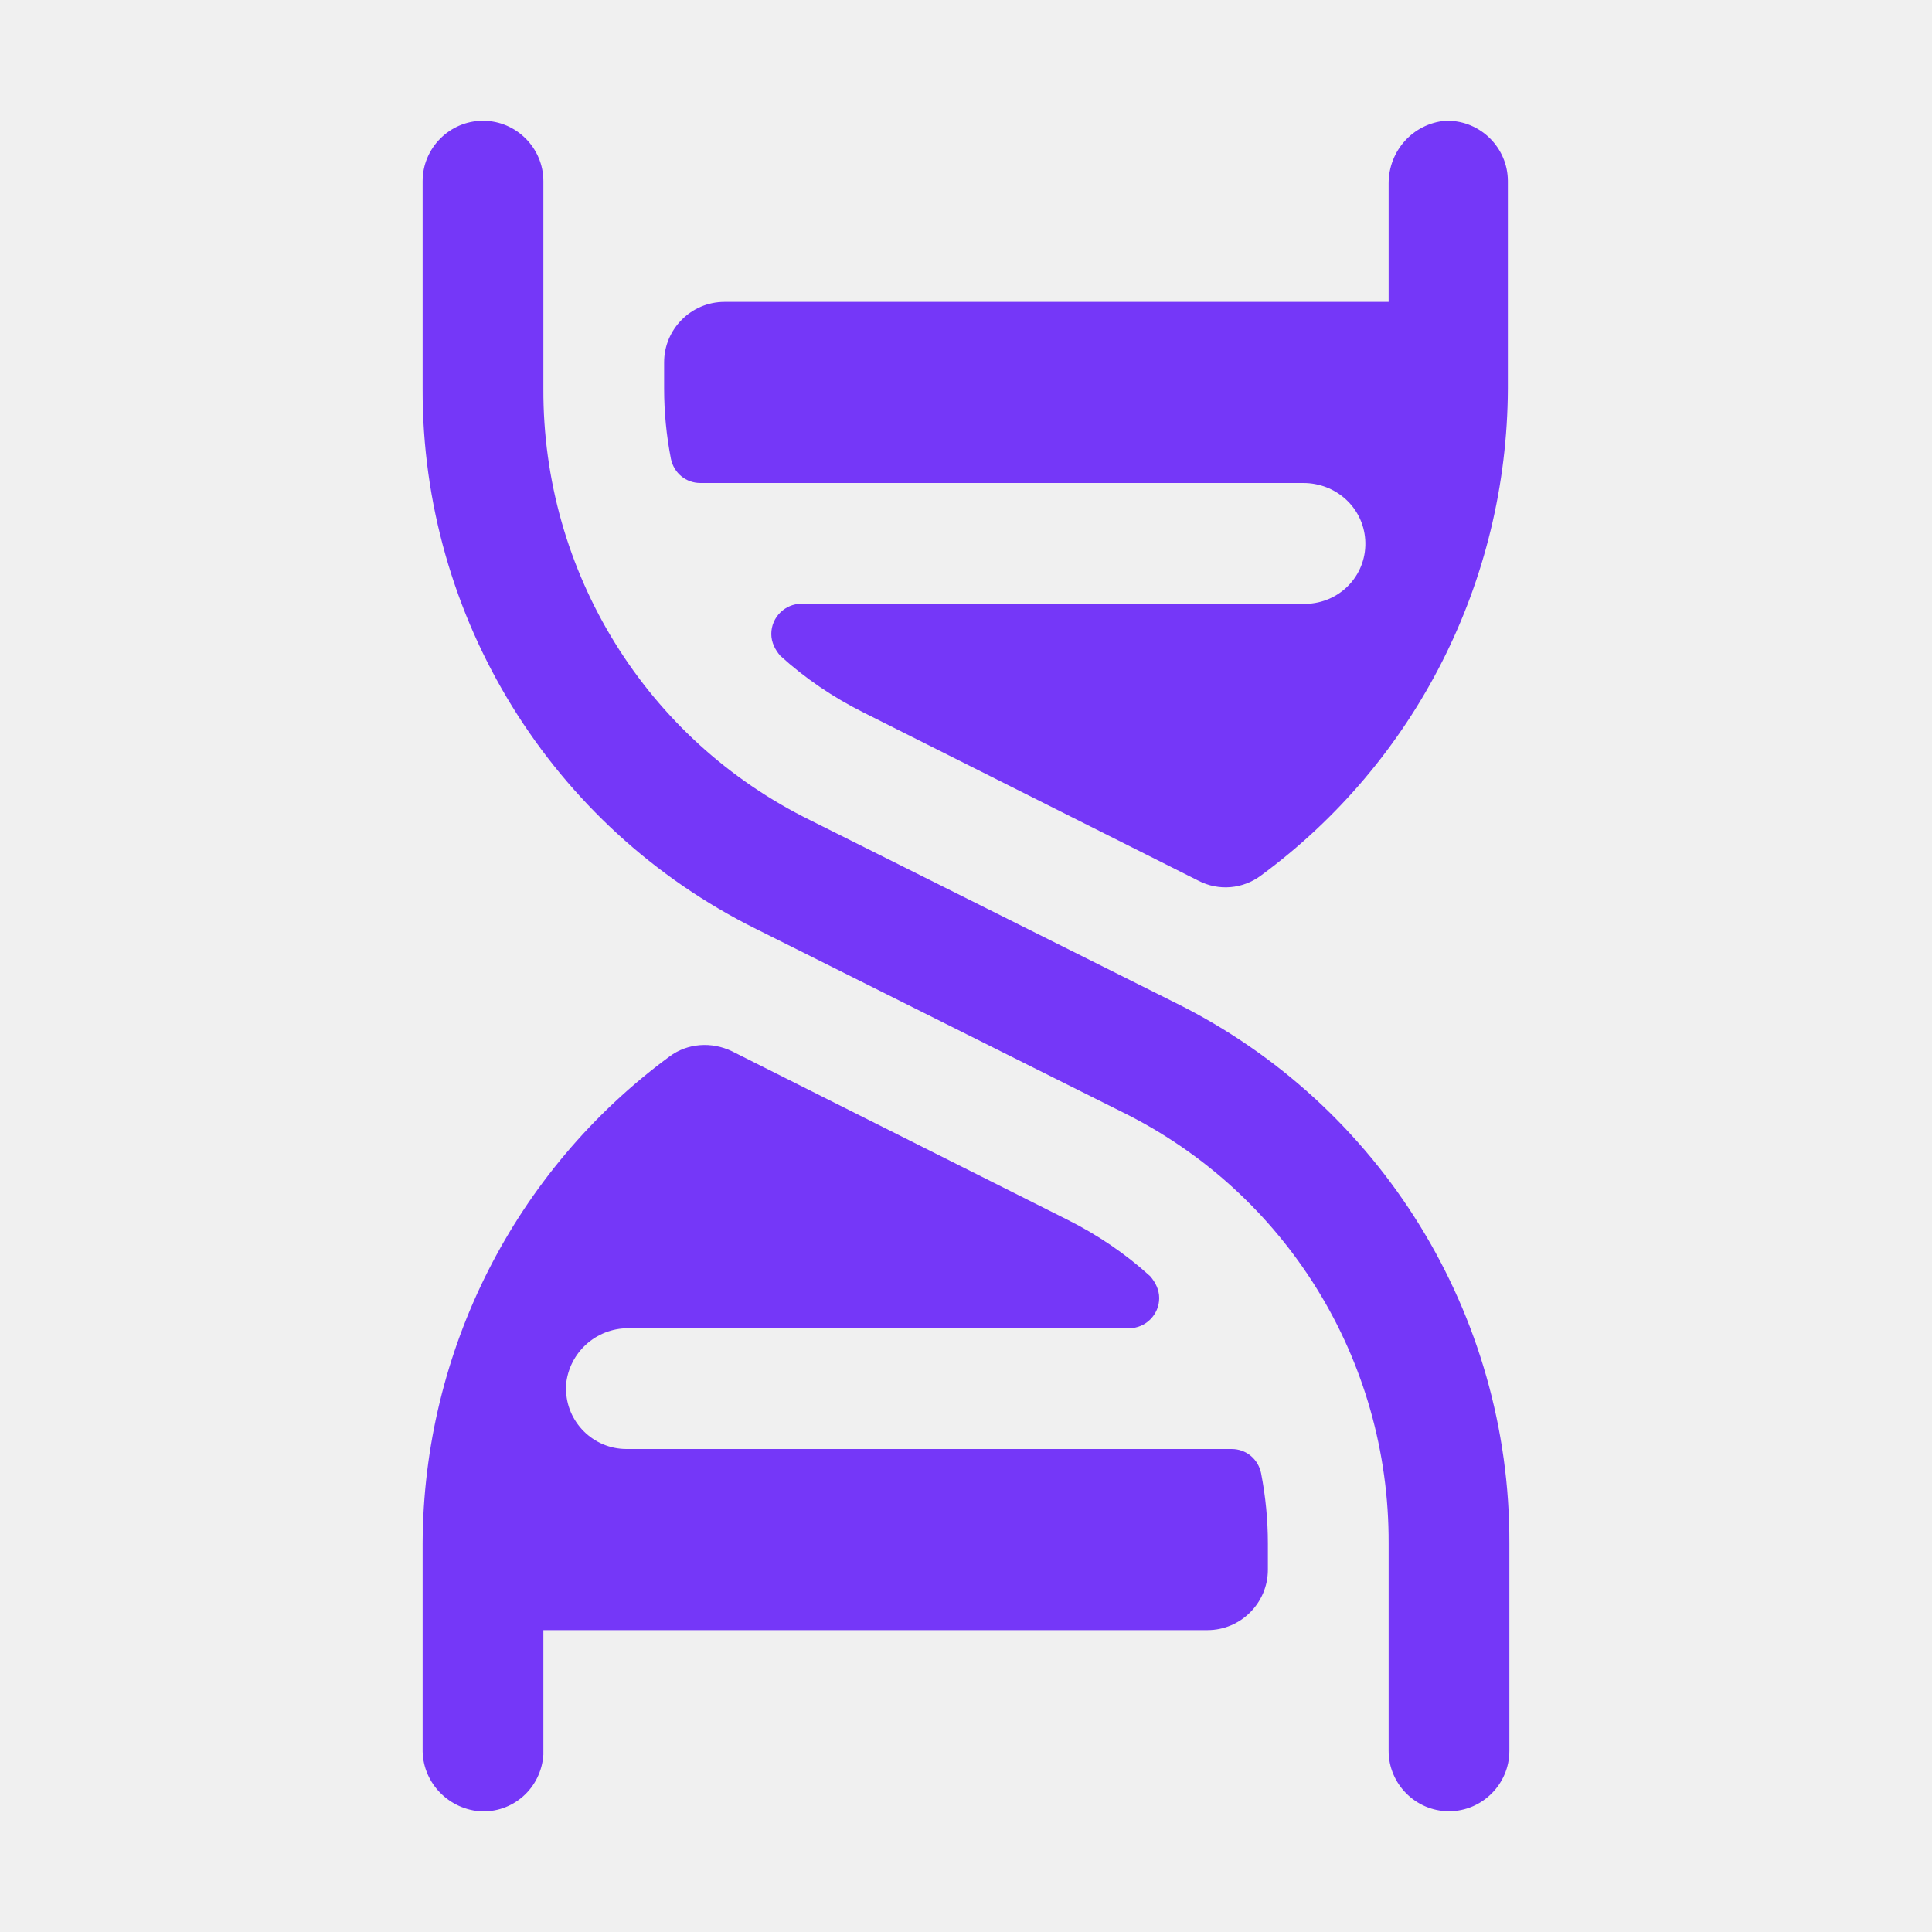
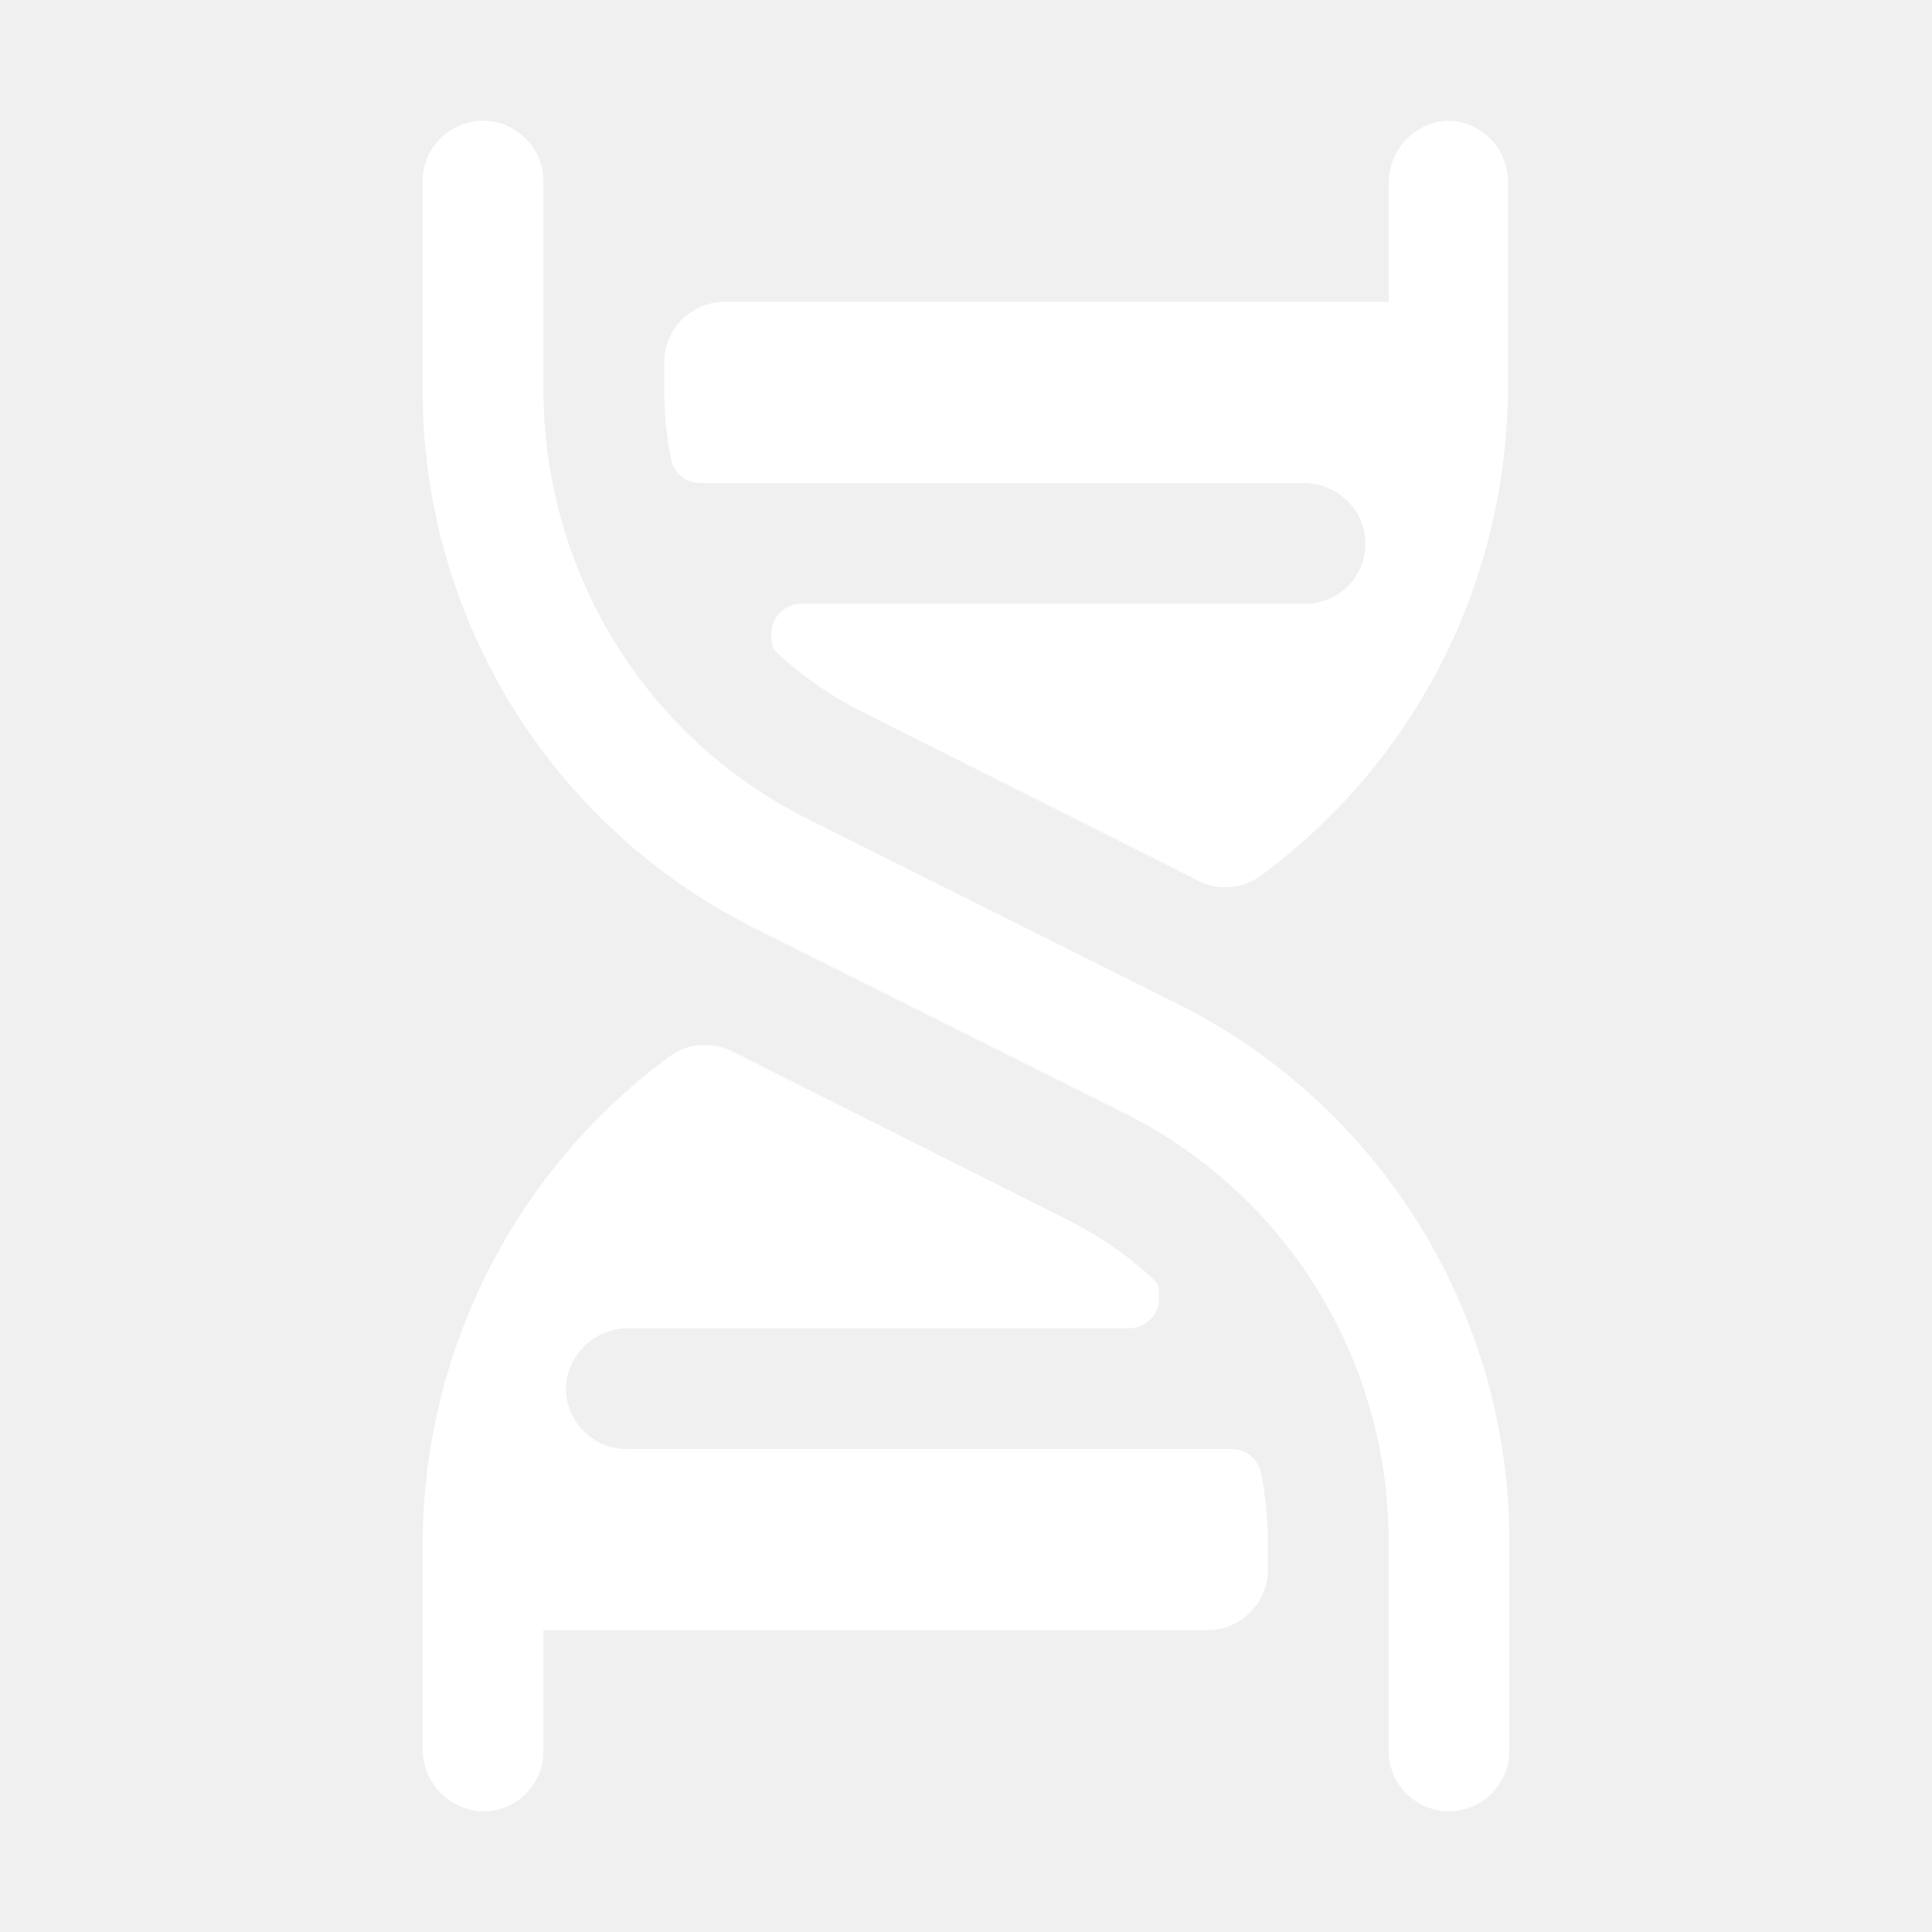
- <svg xmlns="http://www.w3.org/2000/svg" version="1.1" id="Layer_1" x="0px" y="0px" viewBox="0 0 256 256" style="enable-background:new 0 0 256 256;" xml:space="preserve">
-   <style type="text/css">
- 	.st0{fill:none;}
- 	.st1{fill:#7537F8;}
- </style>
-   <rect class="st0" width="256" height="256" />
-   <path class="st1" d="M200,204.5V232c0,4.4-3.6,8-8,8s-8-3.6-8-8v-27.5c0.1-24.3-13.6-46.5-35.4-57.2l-48.4-24.2  C73,109.6,55.9,81.8,56,51.5V24c0-4.4,3.6-8,8-8s8,3.6,8,8v27.5c-0.1,24.3,13.6,46.5,35.4,57.2l48.4,24.2  C183,146.4,200.1,174.2,200,204.5z M163.2,192H83c-4.4,0-8-3.6-8-8c0-0.2,0-0.4,0-0.5c0.4-4.3,4-7.5,8.2-7.5h66.4c2.2,0,4-1.8,4-4  c0-1.1-0.5-2.1-1.2-2.9c-3.3-3-7-5.5-11-7.5L97,139.3c-2.7-1.3-5.9-1.1-8.3,0.7l0,0c-20.5,15.1-32.6,39-32.7,64.5v27.2  c-0.1,4.3,3.2,7.9,7.5,8.3c4.4,0.3,8.2-3,8.5-7.5c0-0.2,0-0.4,0-0.5v-16h88c4.4,0,8-3.6,8-8v-3.5c0-3.1-0.3-6.2-0.9-9.3  C166.7,193.3,165.1,192,163.2,192z M191.5,16c-4.3,0.4-7.5,4-7.5,8.3V40H96c-4.4,0-8,3.6-8,8v3.5c0,3.1,0.3,6.2,0.9,9.3  c0.4,1.9,2,3.2,3.9,3.2h79.9c4.3,0,7.9,3.2,8.2,7.5c0.3,4.4-3,8.2-7.5,8.5c-0.2,0-0.4,0-0.5,0h-66.7c-2.2,0-4,1.8-4,4  c0,1.1,0.5,2.1,1.2,2.9c3.3,3,7,5.5,11,7.5l44.4,22.3c2.7,1.4,5.9,1.1,8.3-0.7l0,0c20.5-15.1,32.6-39,32.7-64.5V24c0-4.4-3.6-8-8-8  C191.8,16,191.7,16,191.5,16z" />
+ <svg xmlns="http://www.w3.org/2000/svg" version="1.1" viewBox="0 0 256 256">
+   <defs>
+     <style>
+       .cls-1 {
+         fill: none;
+       }
+ 
+       .cls-2 {
+         fill: #fff;
+       }
+     </style>
+   </defs>
+   <g>
+     <g id="Layer_1">
+       <rect class="cls-1" width="256" height="256" />
+       <path class="cls-2" d="M200,204.5v27.5c0,4.4-3.6,8-8,8s-8-3.6-8-8v-27.5c.1-24.3-13.6-46.5-35.4-57.2l-48.4-24.2c-27.2-13.5-44.3-41.3-44.2-71.6v-27.5c0-4.4,3.6-8,8-8s8,3.6,8,8v27.5c0,24.3,13.6,46.5,35.4,57.2l48.4,24.2c27.2,13.5,44.3,41.3,44.2,71.6ZM163.2,192h-80.2c-4.4,0-8-3.6-8-8v-.5c.4-4.3,4-7.5,8.2-7.5h66.4c2.2,0,4-1.8,4-4s-.5-2.1-1.2-2.9c-3.3-3-7-5.5-11-7.5l-44.4-22.3c-2.7-1.3-5.9-1.1-8.3.7h0c-20.5,15.1-32.6,39-32.7,64.5v27.2c0,4.3,3.2,7.9,7.5,8.3,4.4.3,8.2-3,8.5-7.5v-16.5h88c4.4,0,8-3.6,8-8v-3.5c0-3.1-.3-6.2-.9-9.3-.4-1.9-2-3.2-3.9-3.2ZM191.5,16c-4.3.4-7.5,4-7.5,8.3v15.7h-88c-4.4,0-8,3.6-8,8v3.5c0,3.1.3,6.2.9,9.3.4,1.9,2,3.2,3.9,3.2h79.9c4.3,0,7.9,3.2,8.2,7.5.3,4.4-3,8.2-7.5,8.5h-67.2c-2.2,0-4,1.8-4,4s.5,2.1,1.2,2.9c3.3,3,7,5.5,11,7.5l44.4,22.3c2.7,1.4,5.9,1.1,8.3-.7h0c20.5-15.1,32.6-39,32.7-64.5v-27.5c0-4.4-3.6-8-8-8h-.3Z" />
+     </g>
+   </g>
</svg>
